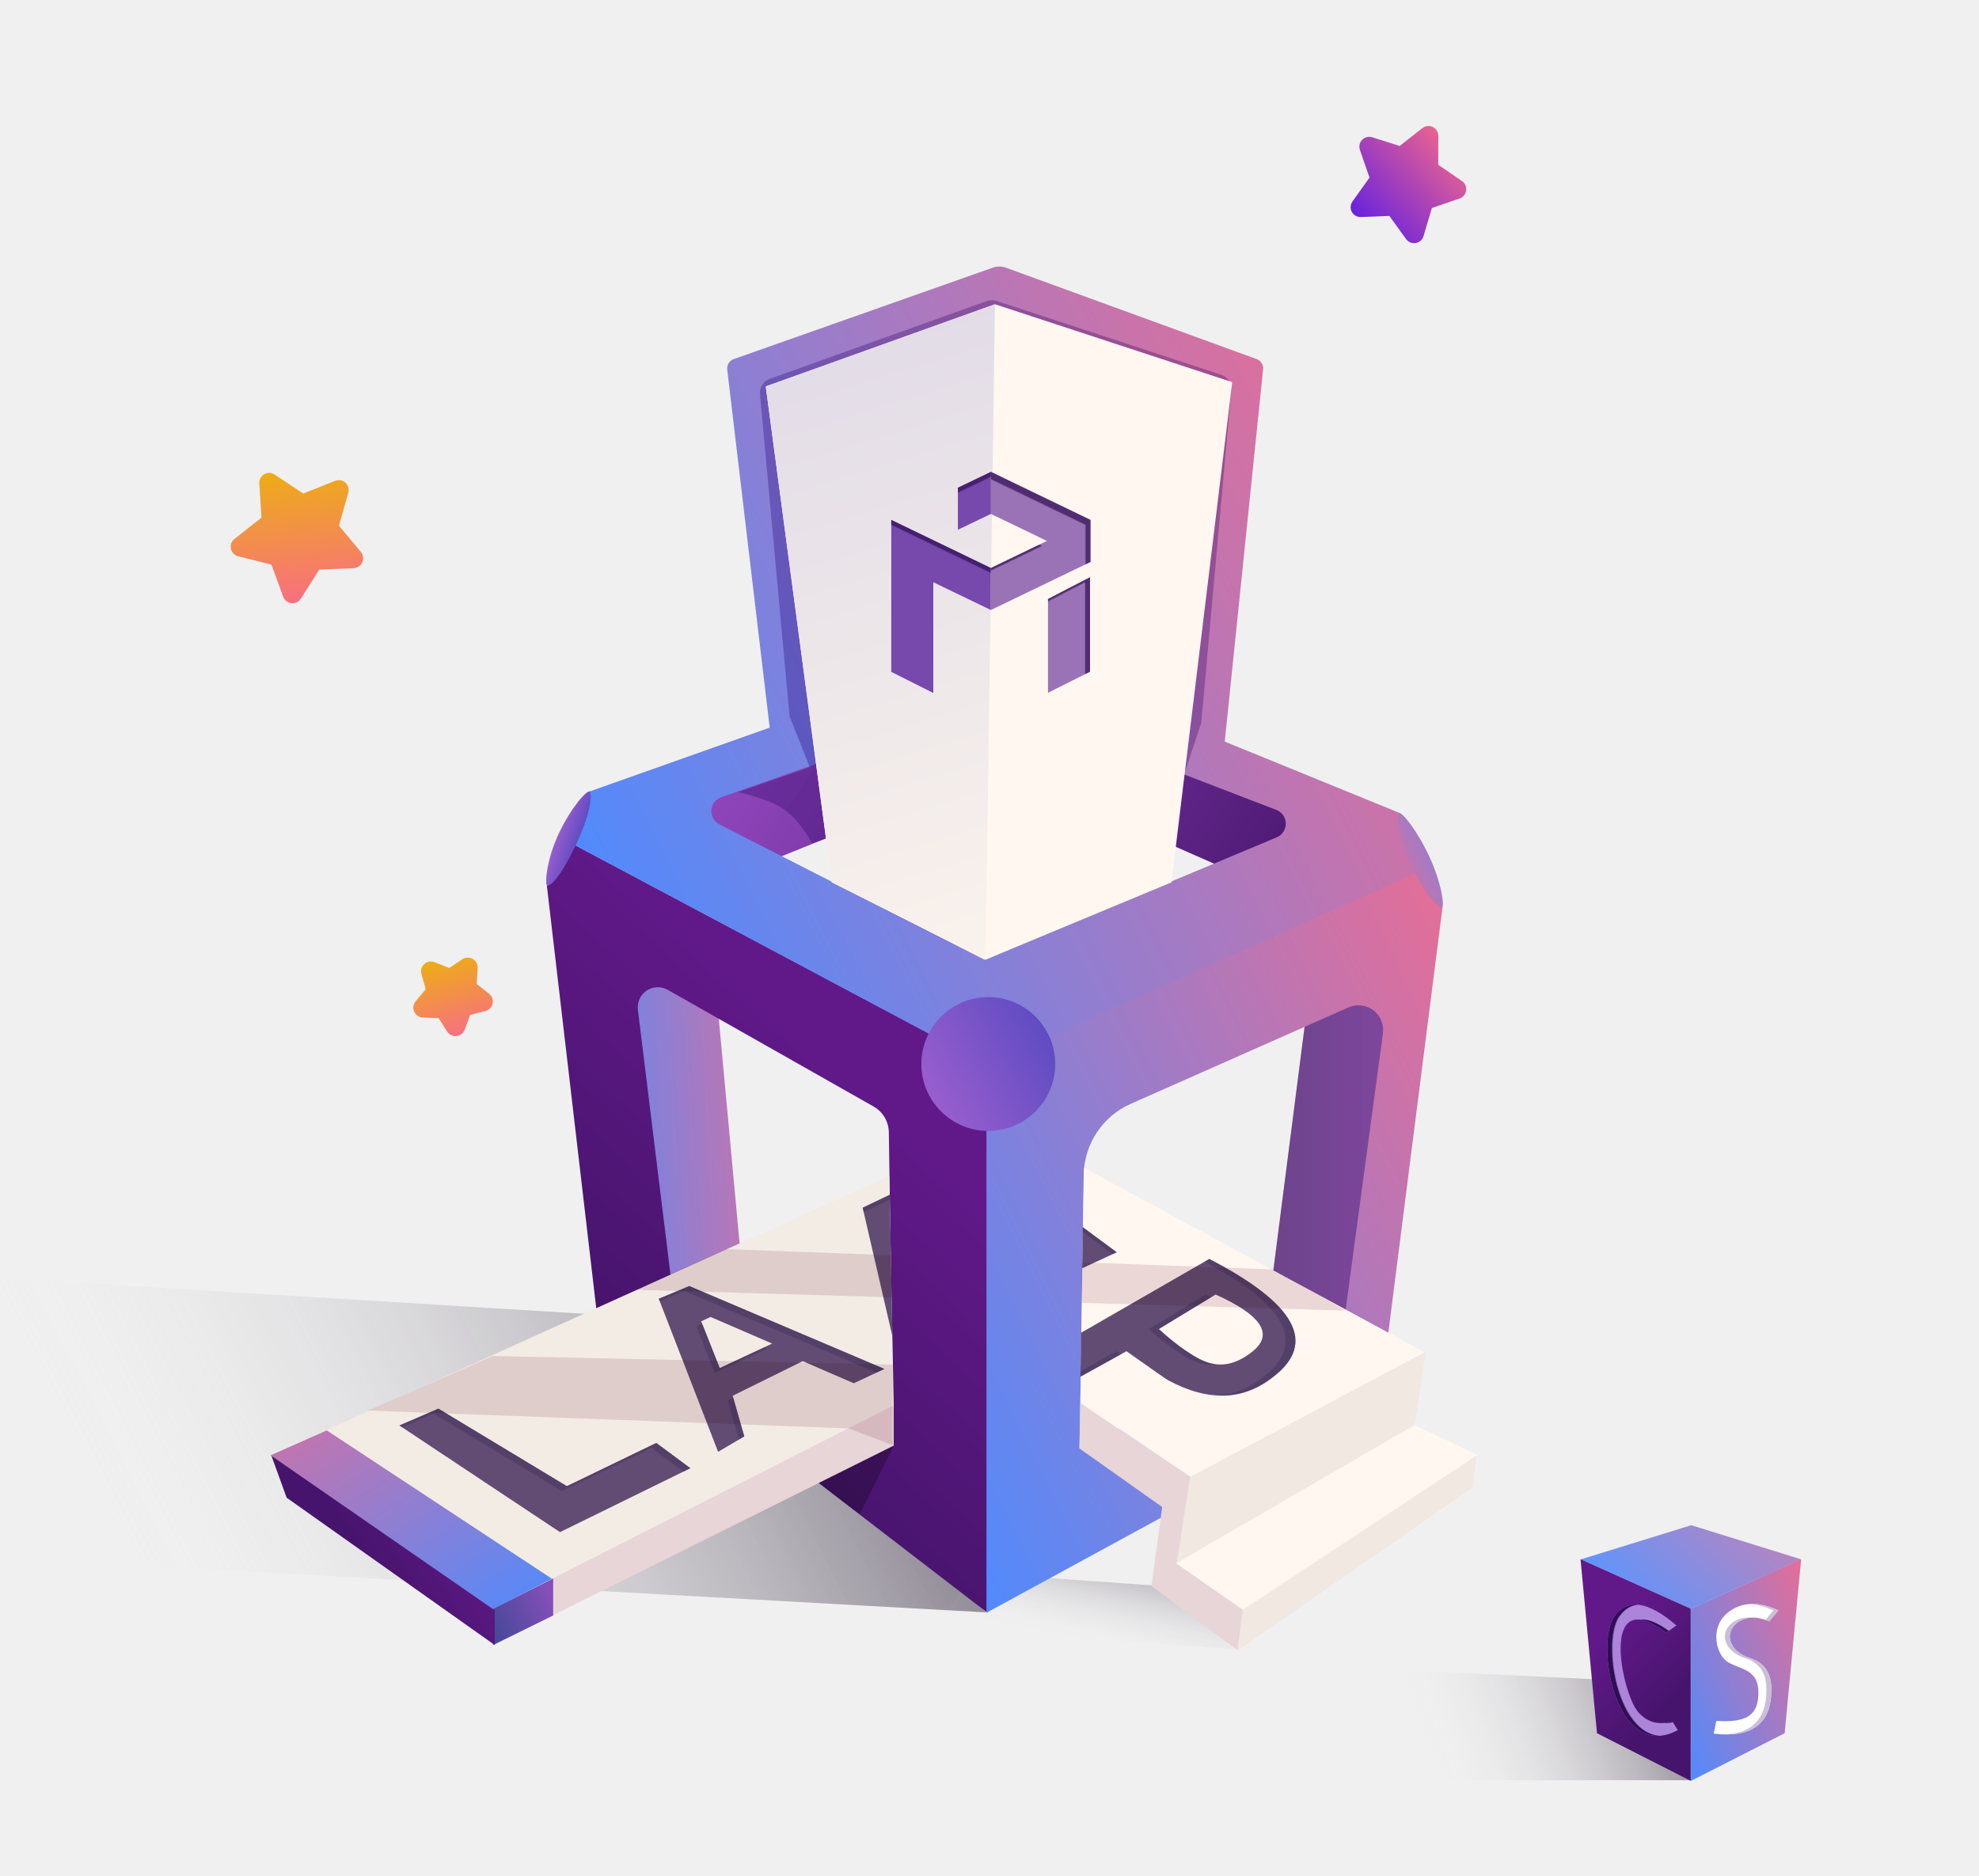
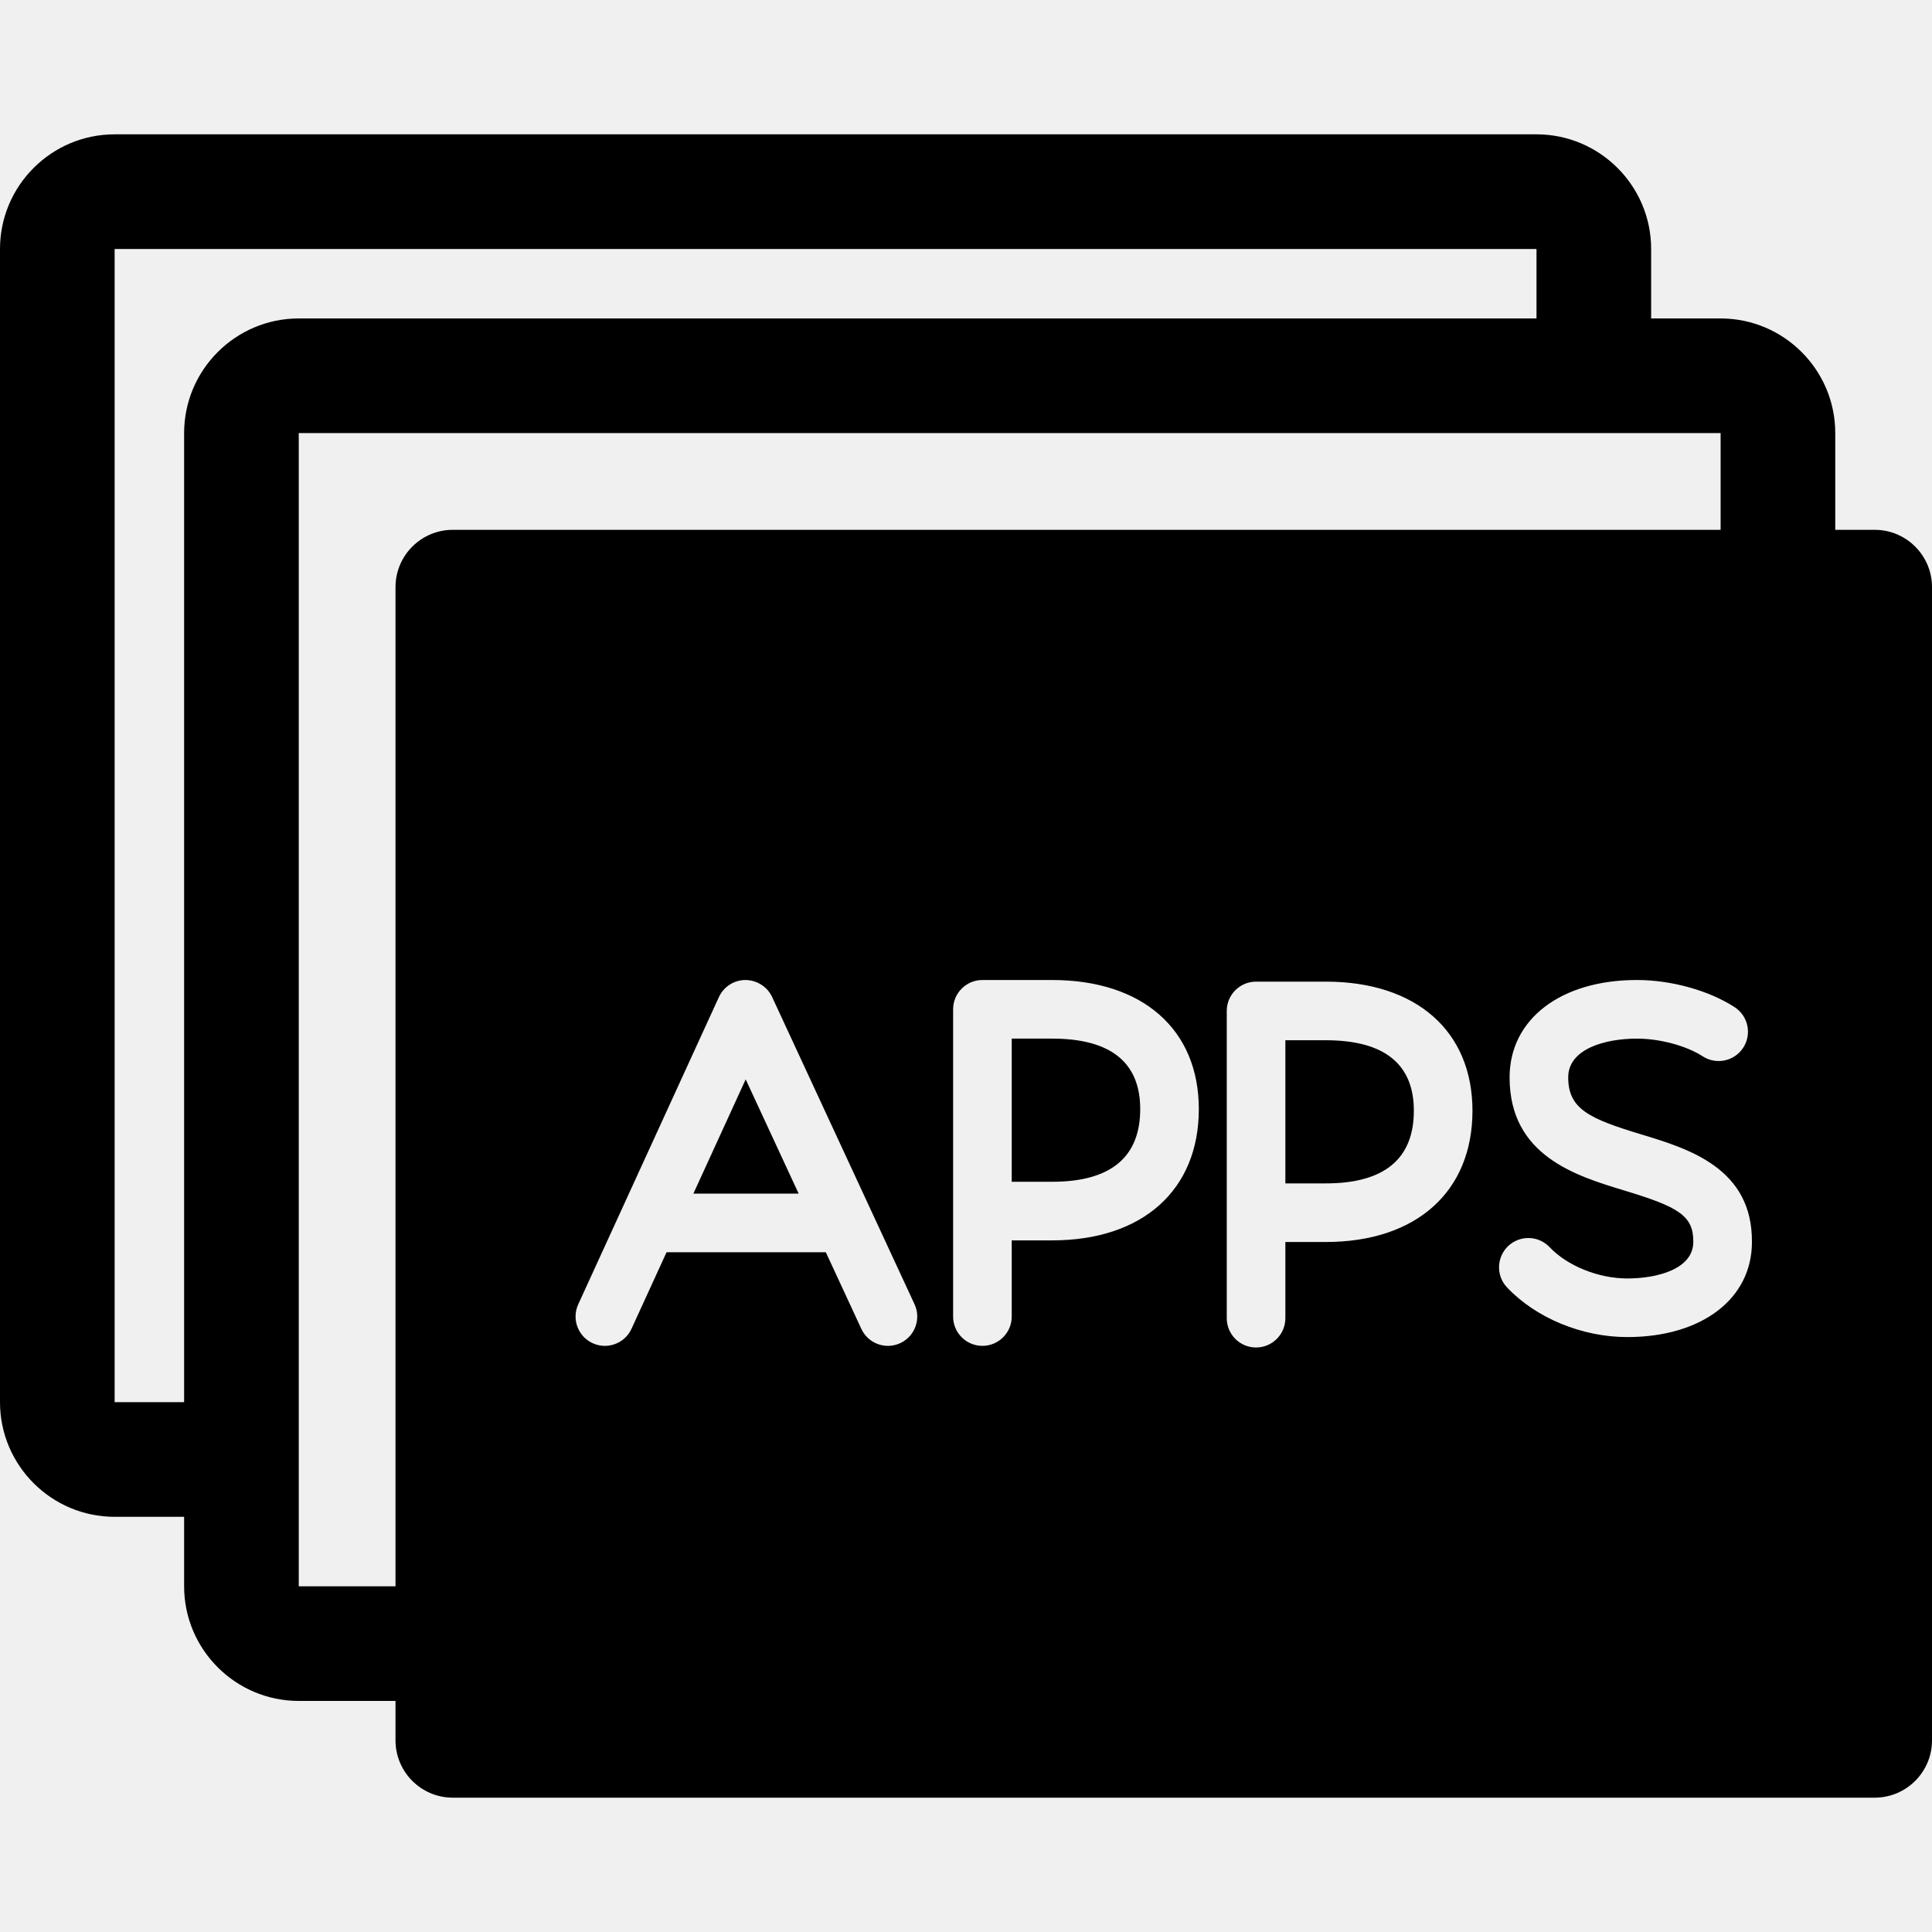
- <svg xmlns="http://www.w3.org/2000/svg" xmlns:xlink="http://www.w3.org/1999/xlink" width="401" height="380" viewBox="0 0 401 380">
-   <defs>
-     <linearGradient id="a" x1="11.652%" x2="93.484%" y1="70.839%" y2="11.32%">
-       <stop offset="0%" stop-color="#EEE" stop-opacity="0" />
-       <stop offset="100%" stop-color="#31263D" />
-     </linearGradient>
-     <linearGradient id="b" x1="34.515%" x2="89.439%" y1="79.451%" y2="16.412%">
-       <stop offset="0%" stop-color="#EEE" stop-opacity="0" />
-       <stop offset="100%" stop-color="#31263D" />
-     </linearGradient>
-     <linearGradient id="c" x1="-39.92%" x2="174.508%" y1="64.721%" y2="28.964%">
-       <stop offset="0%" stop-color="#4D8BFF" />
-       <stop offset="100%" stop-color="#FF6985" />
-     </linearGradient>
-     <linearGradient id="d" x1="100%" x2="0%" y1="50%" y2="50%">
-       <stop offset="0%" stop-color="#611989" />
-       <stop offset="100%" stop-color="#46146C" />
-     </linearGradient>
-     <path id="e" d="M210.233 151.526L230.328 141l-9.406 76.694-20.25 8.378z" />
-     <linearGradient id="f" x1="69.211%" x2="43.821%" y1="30.707%" y2="79.018%">
-       <stop offset="0%" stop-color="#611989" />
-       <stop offset="100%" stop-color="#46146C" />
-     </linearGradient>
-     <linearGradient id="g" x1="0%" x2="131.007%" y1="105.948%" y2="0%">
-       <stop offset="0%" stop-color="#4D8BFF" />
-       <stop offset="96.35%" stop-color="#F96A89" />
-       <stop offset="99.125%" stop-color="#F96A89" />
-       <stop offset="100%" stop-color="#FF6985" />
-     </linearGradient>
-     <path id="h" d="M120.308 191.158l5.5-2.635.52 28.675z" />
-     <filter id="i" width="116.6%" height="103.5%" x="-8.3%" y="-1.7%" filterUnits="objectBoundingBox">
-       <feOffset dy="1" in="SourceAlpha" result="shadowOffsetInner1" />
-       <feComposite in="shadowOffsetInner1" in2="SourceAlpha" k2="-1" k3="1" operator="arithmetic" result="shadowInnerInner1" />
-       <feColorMatrix in="shadowInnerInner1" values="0 0 0 0 0.271 0 0 0 0 0.195 0 0 0 0 0.379 0 0 0 0.5 0" />
-     </filter>
-     <linearGradient id="j" x1="110.618%" x2="-35.305%" y1="93.435%" y2="-54.404%">
-       <stop offset="0%" stop-color="#4D8BFF" />
-       <stop offset="100%" stop-color="#FF6985" />
-     </linearGradient>
-     <path id="k" d="M26.44 235.281l7.888-3.417 26.043 15.713 18.123-8.76 6.897 5.118-26.416 12.957z" />
-     <filter id="l" width="101.7%" height="104%" x="-.8%" y="-2%" filterUnits="objectBoundingBox">
-       <feOffset dx="-1" dy="1" in="SourceAlpha" result="shadowOffsetInner1" />
-       <feComposite in="shadowOffsetInner1" in2="SourceAlpha" k2="-1" k3="1" operator="arithmetic" result="shadowInnerInner1" />
-       <feColorMatrix in="shadowInnerInner1" values="0 0 0 0 0.271 0 0 0 0 0.195 0 0 0 0 0.379 0 0 0 0.5 0" />
-     </filter>
-     <path id="m" d="M78.994 209.6l6.174-2.576 39.536 16.796-6.2 2.907-10.342-4.482-14.192 7.01 2.351 8.235-5.307 3.125-12.02-31.015zm12.348 14.047l10.63-4.963-12.478-5.394-1.9.882 3.748 9.475z" />
-     <filter id="n" width="102.2%" height="103%" x="-1.1%" y="-1.5%" filterUnits="objectBoundingBox">
-       <feOffset dx="-1" dy="1" in="SourceAlpha" result="shadowOffsetInner1" />
-       <feComposite in="shadowOffsetInner1" in2="SourceAlpha" k2="-1" k3="1" operator="arithmetic" result="shadowInnerInner1" />
-       <feColorMatrix in="shadowInnerInner1" values="0 0 0 0 0.271 0 0 0 0 0.195 0 0 0 0 0.379 0 0 0 0.5 0" />
-     </filter>
-     <linearGradient id="o" x1="138.775%" x2="0%" y1="0%" y2="73.746%">
-       <stop offset="0%" stop-color="#794DB3" />
-       <stop offset="31.768%" stop-color="#854FB9" />
-       <stop offset="100%" stop-color="#484999" />
-     </linearGradient>
-     <linearGradient id="p" x1="100%" x2="50%" y1="50%" y2="75.501%">
-       <stop offset="0%" stop-color="#611989" />
-       <stop offset="100%" stop-color="#46146C" />
-     </linearGradient>
-     <path id="q" d="M164.577 216.49l25.96-14.953c17.53 9.07 21.867 17.024 13.008 23.859-6.109 4.867-13.236 5.1-21.381.702-.335-.18-3.135-2.138-8.401-5.872l-9.329 5.17.143-8.906zm15.738-.753c2.87 2.621 5.54 4.605 8.007 5.951 3.7 2.02 7.251 1.565 10.917-1.356 4.439-3.485 1.969-7.348-7.41-11.59l-11.514 6.995z" />
-     <filter id="r" width="104.6%" height="107.2%" x="-2.3%" y="-3.6%" filterUnits="objectBoundingBox">
-       <feOffset dx="-2" in="SourceAlpha" result="shadowOffsetInner1" />
-       <feComposite in="shadowOffsetInner1" in2="SourceAlpha" k2="-1" k3="1" operator="arithmetic" result="shadowInnerInner1" />
-       <feColorMatrix in="shadowInnerInner1" values="0 0 0 0 0.271 0 0 0 0 0.195 0 0 0 0 0.379 0 0 0 0.5 0" />
-     </filter>
-     <path id="s" d="M164.794 203.416l.125-8.316 6.866 5.084z" />
-     <filter id="t" width="114.3%" height="112%" x="-7.2%" y="-6%" filterUnits="objectBoundingBox">
-       <feOffset dy="1" in="SourceAlpha" result="shadowOffsetInner1" />
-       <feComposite in="shadowOffsetInner1" in2="SourceAlpha" k2="-1" k3="1" operator="arithmetic" result="shadowInnerInner1" />
-       <feColorMatrix in="shadowInnerInner1" values="0 0 0 0 0.271 0 0 0 0 0.195 0 0 0 0 0.379 0 0 0 0.5 0" />
-     </filter>
-     <linearGradient id="u" x1="-22.267%" y1="78.772%" y2="100%">
-       <stop offset="0%" stop-color="#A252CF" />
-       <stop offset="100%" stop-color="#46146C" />
-     </linearGradient>
-     <linearGradient id="v" x1="0%" x2="116.81%" y1="78.271%" y2="22.404%">
-       <stop offset="0%" stop-color="#4D8BFF" />
-       <stop offset="100%" stop-color="#FF6985" />
-     </linearGradient>
-     <linearGradient id="w" x1="113.872%" x2="-66.231%" y1="14.779%" y2="116.81%">
-       <stop offset="0%" stop-color="#5348C0" />
-       <stop offset="100%" stop-color="#C86DD7" />
-     </linearGradient>
-     <linearGradient id="x" x1="-310.835%" x2="341.506%" y1="21.295%" y2="93.042%">
-       <stop offset="0%" stop-color="#4D8BFF" />
-       <stop offset="100%" stop-color="#FF6985" />
-     </linearGradient>
-     <linearGradient id="y" x1="50%" x2="60.959%" y1="0%" y2="102.714%">
-       <stop offset="0%" stop-color="#E1DBE7" />
-       <stop offset="100%" stop-color="#F9F2EC" />
-     </linearGradient>
-     <path id="z" d="M8.518 22.374v22.441L0 40.537V9.744l20.183 9.745v8.517L8.518 22.374zm4.984-10.634V3.222L20.207 0v8.518l-6.705 3.222z" />
-     <filter id="A" width="104.9%" height="102.2%" x="-2.5%" y="-1.1%" filterUnits="objectBoundingBox">
-       <feOffset dy="1" in="SourceAlpha" result="shadowOffsetInner1" />
-       <feComposite in="shadowOffsetInner1" in2="SourceAlpha" k2="-1" k3="1" operator="arithmetic" result="shadowInnerInner1" />
-       <feColorMatrix in="shadowInnerInner1" values="0 0 0 0 0.188 0 0 0 0 0.055 0 0 0 0 0.337 0 0 0 0.7 0" />
-     </filter>
-     <path id="B" d="M40.366 18.262l-20.183 9.744V19.49l11.362-5.486-11.362-5.485V0l20.183 9.744v8.518zm-.09 22.233l-8.519 4.279v-19l8.518-4.418v19.14z" />
-     <filter id="C" width="105%" height="102.2%" x="-2.5%" y="-1.1%" filterUnits="objectBoundingBox">
-       <feOffset dx="-1" dy="1" in="SourceAlpha" result="shadowOffsetInner1" />
-       <feComposite in="shadowOffsetInner1" in2="SourceAlpha" k2="-1" k3="1" operator="arithmetic" result="shadowInnerInner1" />
-       <feColorMatrix in="shadowInnerInner1" values="0 0 0 0 0.188 0 0 0 0 0.055 0 0 0 0 0.337 0 0 0 0.7 0" />
-     </filter>
-     <linearGradient id="D" x1="0%" x2="131.007%" y1="105.948%" y2="0%">
-       <stop offset="0%" stop-color="#4D8BFF" />
-       <stop offset="96.35%" stop-color="#F96A89" />
-       <stop offset="100%" stop-color="#F96A89" />
-       <stop offset="100%" stop-color="#FF6985" />
-     </linearGradient>
-     <linearGradient id="E" x1="0%" x2="159.85%" y1="50%" y2="-18.112%">
-       <stop offset="0%" stop-color="#4D8BFF" />
-       <stop offset="100%" stop-color="#FF6985" />
-     </linearGradient>
-     <path id="F" d="M19.442 20.89c-5.716-4.937-9.908-5.547-12.576-1.831-4.003 5.574.34 29.815 12.867 23.023.04.12-.344-.488-1.15-1.825-2.707.913-5.008.305-6.902-1.825C8.388 34.73 3.615 12.04 17.388 22.34c.012-.016.696-.5 2.054-1.452z" />
-     <filter id="G" width="107%" height="103.8%" x="-3.5%" y="-1.9%" filterUnits="objectBoundingBox">
-       <feOffset dx="1" in="SourceAlpha" result="shadowOffsetInner1" />
-       <feComposite in="shadowOffsetInner1" in2="SourceAlpha" k2="-1" k3="1" operator="arithmetic" result="shadowInnerInner1" />
-       <feColorMatrix in="shadowInnerInner1" values="0 0 0 0 0.187 0 0 0 0 0.054 0 0 0 0 0.338 0 0 0 1 0" />
-     </filter>
-     <path id="H" d="M40.094 17.832c-4.01-1.832-7.367-1.728-10.071.311-4.058 3.06-2.537 8.883 0 10.27 2.536 1.389 6.027 1.459 6.027 6.023 0 4.563-2.263 6.21-8.524 5.785-.014-.015-.189.846-.524 2.584 7.778.928 11.667-2.041 11.667-8.908 0-2.31-.622-5.28-4.439-6.445-3.816-1.165-5.357-4.797-2.523-7.09 2.187-1.617 4.63-1.122 6.562-.292-.056.028.553-.719 1.825-2.238z" />
-     <filter id="I" width="107.6%" height="103.8%" x="-3.8%" y="-1.9%" filterUnits="objectBoundingBox">
-       <feOffset dx="-1" in="SourceAlpha" result="shadowOffsetInner1" />
-       <feComposite in="shadowOffsetInner1" in2="SourceAlpha" k2="-1" k3="1" operator="arithmetic" result="shadowInnerInner1" />
-       <feColorMatrix in="shadowInnerInner1" values="0 0 0 0 0.788 0 0 0 0 0.745 0 0 0 0 0.839 0 0 0 1 0" />
-     </filter>
-     <linearGradient id="J" x1="73.203%" x2="25.085%" y1="9.509%" y2="110.097%">
-       <stop offset="0%" stop-color="#EDAD15" />
-       <stop offset="100%" stop-color="#F96A89" />
-       <stop offset="100%" stop-color="#FF6985" />
-     </linearGradient>
-     <linearGradient id="K" x1="32.142%" x2="85.519%" y1="128.442%" y2="0%">
-       <stop offset="0%" stop-color="#4D15ED" />
-       <stop offset="100%" stop-color="#F96A89" />
-       <stop offset="100%" stop-color="#FF6985" />
-     </linearGradient>
-   </defs>
-   <g fill="none" fill-rule="evenodd">
-     <path fill="url(#a)" d="M152.038 192.321l9.23 5.154 72.806 15.869-165.441 83.689-57.012-34.726z" opacity=".5" transform="rotate(30 5.372 206.154)" />
-     <path fill="url(#b)" d="M233.05 265.156l36.103 2.58 16.949 12.942-62.503-4.315z" opacity=".3" transform="translate(-35 53.576)" />
-     <g transform="translate(54.492 53.576)">
-       <path fill="url(#c)" d="M70.508 141.695l19.798 1.957 7.466 80.751-27.264-18.98z" />
-       <use fill="url(#d)" xlink:href="#e" />
-       <use fill="#FFF" fill-opacity=".2" xlink:href="#e" />
-       <path fill="url(#f)" d="M60.695 116.972l84.88 45.143V273.22L66.42 212.34l-10.098-86.407 4.373-8.96zm20.11 30.03a4.068 4.068 0 0 0-6.044 4.035l6.671 54.193c30.093 22.854 45.139 34.23 45.137 34.13l-.96-63.5a6.102 6.102 0 0 0-3.092-5.216L80.805 147z" />
-       <path fill="url(#g)" d="M145.39 161.949l88.23-39.505 4.198 7.685-12.69 99.67-79.737 43.43V161.95zm29.225 8.16a16 16 0 0 0-9.519 14.39l-.829 55.43 53.687-26.5 7.778-57.628a5 5 0 0 0-6.98-5.24l-44.137 19.549z" />
-       <path fill="#F2ECE5" d="M.266 241.356l125.423-56.667.915 46.656-81.112 41.217z" />
-       <use fill="#634C73" xlink:href="#h" />
-       <use fill="#000" filter="url(#i)" xlink:href="#h" />
-       <path fill="url(#j)" d="M.266 241.356l11.448-5.082 45.637 30.07-11.859 6.218z" />
-       <path fill="#E7D5D8" d="M45.424 272.422l81.175-41.236v8.178l-81.175 40.404z" />
-       <use fill="#634C73" xlink:href="#k" />
-       <use fill="#000" filter="url(#l)" xlink:href="#k" />
-       <use fill="#634C73" xlink:href="#m" />
-       <use fill="#000" filter="url(#n)" xlink:href="#m" />
-       <path fill="#E2D0D6" d="M126.392 239.266l-8.978-3.393-97.222-3.611 25.111-11.057 81.09 1.733z" opacity=".7" style="mix-blend-mode:multiply" />
-       <path fill="url(#o)" d="M45.424 272.422l12.172-6.132v7.49l-12.172 5.988z" />
-       <path fill="url(#p)" d="M.516 241.437l45.241 31.277v7.054L3.59 249.913z" />
-       <path fill="#E7D5D8" d="M164.412 230.72l22.35 14.987-2.735 17.632 13.758 9.553-1.458 7.962-17.516-13.046L181 251.803l-16.786-11.882z" />
-       <path fill="#FFF7F0" d="M165.157 183.05l69.25 37.533-47.515 25.251-22.467-15.124z" />
-       <use fill="#634C73" xlink:href="#q" />
-       <use fill="#000" filter="url(#r)" xlink:href="#q" />
-       <use fill="#634C73" xlink:href="#s" />
-       <use fill="#000" filter="url(#t)" xlink:href="#s" />
-       <path fill="#E2D0D6" d="M164.703 202.22l38.874 1.446 14.601 8.335-53.476-1.568.001-8.212zm-38.345 7.088l-52.093-1.527 18.37-8.24 33.446 1.244.277 8.523z" opacity=".7" style="mix-blend-mode:multiply" />
-       <path fill="#F0E8E1" d="M186.651 245.716l47.722-25.377-2.203 14.837-48.276 28.24z" />
-       <path fill="#FFF7F0" d="M183.833 263.204l48.274-28.005 12.907 6.115-47.402 31.503z" />
-       <path fill="#F0E8E1" d="M197.267 272.682l47.476-31.356-.858 6.511-47.63 33.079z" />
-       <path fill="url(#u)" d="M147.786 82.791l73.703 32.669-29.66 6.116-44.043-19.392L103.729 120l-21.537-9.465z" />
-       <path fill="url(#v)" d="M149.37.678l50.773 18.513a2 2 0 0 1 1.304 2.084l-7.769 75.424 35.462 14.475 4.684 11.53-88.365 39.44-84.954-45.267 3.4-6.093 1.06-3.976 36.507-12.937-8.607-72.557a2 2 0 0 1 1.32-2.122L146.668.664a4 4 0 0 1 2.702.014zm-57.725 107.29a3 3 0 0 0-.373 5.503l53.723 27.426 59.206-24.793a3 3 0 0 0-.082-5.567l-57.105-21.956-55.37 19.387z" />
-       <path fill="url(#w)" d="M60.808 126.78c1.161-.675 1.798-4.581 1.798-10.475 0-5.895-1.02-9.625-2.008-10.497-.684-.063-2.1 4.602-2.1 10.497 0 5.894 1.756 10.33 2.31 10.474z" transform="rotate(25 60.552 116.293)" />
-       <path fill="url(#x)" d="M233.134 131.273c1.161-.674 2.145-4.53 2.145-10.424 0-5.894-1.243-9.697-2.23-10.57-.684-.062-1.877 4.676-1.877 10.57s1.408 10.28 1.962 10.424z" transform="scale(-1 1) rotate(25 0 -931.236)" />
-       <circle cx="145.763" cy="162.034" r="13.559" fill="url(#w)" />
-       <path fill="#855BB5" d="M101.472 23.193l43.987-15.766a3 3 0 0 1 1.948-.026l45.55 14.958a3 3 0 0 1 2.051 3.12l-6.094 67.434-3.013 9.057a3 3 0 0 1-1.877 1.892l-40.516 13.846a3 3 0 0 1-1.12.157l-29.551-1.484-2.722.934c-1.901-3.26-3.825-5.558-5.77-6.897-1.945-1.338-5.05-2.5-9.318-3.487l14.568-5.02-4.098-10.354-6-65.265a3 3 0 0 1 1.975-3.099z" opacity=".5" style="mix-blend-mode:multiply" />
-       <path fill="#FFF7F0" d="M100.671 24.725L147.12 8.077l48.072 15.786-12.31 101.352-37.683 15.673-31.14-15.673z" />
-       <path fill="url(#y)" d="M100.671 24.725L147.12 8.077l-1.921 132.81-31.14-15.672z" />
-       <g>
-         <g transform="translate(126.102 42.034)">
-           <use fill="#7749AC" xlink:href="#z" />
-           <use fill="#000" filter="url(#A)" xlink:href="#z" />
-         </g>
-         <g transform="translate(126.102 42.034)">
-           <use fill="#9973B5" xlink:href="#B" />
-           <use fill="#000" filter="url(#C)" xlink:href="#B" />
-         </g>
-       </g>
-       <path fill="#000" fill-opacity=".5" d="M126.653 239.351l-6.945 13.9-8.263-6.307z" opacity=".5" style="mix-blend-mode:multiply" />
-     </g>
-     <path fill="url(#a)" d="M360.28 277.312l9.23 5.154 9.27 7.255-44.107 25.465-22.18-13.25z" opacity=".5" transform="rotate(30 228.162 257.726)" />
-     <path fill="url(#D)" d="M22.373 17.493L44.71 7.458l-3.34 35.265-18.998 9.659z" transform="translate(320.254 308.492)" />
-     <path fill="url(#E)" fill-opacity=".9" d="M.087 7.49L22.44.574l22.28 6.916-22.363 10.018z" transform="translate(320.254 308.492)" />
-     <path fill="url(#f)" d="M0 17.493L22.339 7.458l-3.341 35.265L0 52.382z" transform="matrix(-1 0 0 1 342.593 308.492)" />
-     <g transform="translate(320.254 308.492)">
-       <use fill="#AC84DA" xlink:href="#F" />
-       <use fill="#000" filter="url(#G)" xlink:href="#F" />
-     </g>
-     <g transform="translate(320.254 308.492)">
-       <use fill="#FFF" xlink:href="#H" />
-       <use fill="#000" filter="url(#I)" xlink:href="#H" />
-     </g>
-     <path fill="url(#J)" d="M94.984 96.68l-6.182 3.237a2 2 0 0 1-2.898-2.111l1.178-6.842-4.984-4.838a2 2 0 0 1 1.107-3.414l6.895-.998 3.092-6.238a2 2 0 0 1 3.584 0l3.092 6.238 6.895.998a2 2 0 0 1 1.107 3.414l-4.984 4.838 1.178 6.842a2 2 0 0 1-2.898 2.111l-6.182-3.236z" transform="rotate(-30 114.805 162.566)" />
-     <path fill="url(#K)" d="M320.275 24.619l-5.093 2.736a2 2 0 0 1-2.919-2.094l.984-5.859-4.206-4.188a2 2 0 0 1 1.117-3.395l5.773-.857 2.543-5.264a2 2 0 0 1 3.602 0l2.543 5.264 5.773.857a2 2 0 0 1 1.117 3.395l-4.206 4.188.984 5.86a2 2 0 0 1-2.919 2.093l-5.093-2.736z" transform="rotate(26 259.46 -49.72)" />
-     <path fill="url(#J)" d="M126.195 187.218l-2.816 1.487a2 2 0 0 1-2.905-2.105l.54-3.162-2.295-2.247a2 2 0 0 1 1.11-3.408l3.164-.462 1.408-2.863a2 2 0 0 1 3.59 0l1.407 2.863 3.164.462a2 2 0 0 1 1.11 3.408l-2.295 2.247.54 3.162a2 2 0 0 1-2.905 2.105l-2.817-1.487z" transform="rotate(-42 134.746 236.727)" />
+ <svg xmlns="http://www.w3.org/2000/svg" fill="#000000" height="800px" width="800px" version="1.1" id="Capa_1" viewBox="0 0 337.051 337.051" xml:space="preserve">
+   <g>
+     <path d="M198.919,193.488c0-8.157-5.169-12.294-15.362-12.294h-7.054v24.973h7.054C193.75,206.168,198.919,201.902,198.919,193.488   z" />
+     <path d="M246.657,193.773c0-8.157-5.168-12.294-15.361-12.294h-7.055v24.972h7.055   C241.489,206.451,246.657,202.185,246.657,193.773z" />
+     <polygon points="130.091,188.301 120.965,208.236 139.331,208.236  " />
+     <path d="M327.051,92.432h-6.877V75.556c0-11.028-8.972-20-20-20h-12.121V43.435c0-11.028-8.972-20-20-20H20   c-11.028,0-20,8.972-20,20v201.184c0,11.028,8.972,20,20,20h12.121v12.121c0,11.028,8.971,20,20,20h16.877v6.876   c0,5.523,4.477,10,10,10h248.053c5.523,0,10-4.477,10-10V102.432C337.051,96.909,332.574,92.432,327.051,92.432z M100.875,227.554   l24.539-53.601c0.831-1.814,2.641-2.979,4.637-2.984c1.973,0.021,3.812,1.152,4.65,2.963l24.844,53.6   c1.187,2.562,0.073,5.601-2.489,6.788c-2.558,1.189-5.6,0.074-6.788-2.488l-6.197-13.371h-27.786l-6.111,13.349   c-0.859,1.877-2.714,2.986-4.651,2.986c-0.713,0-1.436-0.149-2.125-0.465C100.829,233.155,99.701,230.122,100.875,227.554z    M166.278,229.682v-53.6c0-2.823,2.289-5.112,5.112-5.112h12.166c15.782,0,25.587,8.628,25.587,22.518   c0,14.128-9.805,22.904-25.587,22.904h-7.054v13.29c0,2.823-2.289,5.112-5.112,5.112   C168.567,234.794,166.278,232.505,166.278,229.682z M214.017,229.966v-53.6c0-2.823,2.289-5.112,5.112-5.112h12.167   c15.782,0,25.586,8.628,25.586,22.518c0,14.127-9.804,22.903-25.586,22.903h-7.055v13.291c0,2.823-2.289,5.112-5.112,5.112   C216.306,235.079,214.017,232.79,214.017,229.966z M283.399,207.701c-8.457-2.562-20.04-6.07-20.04-19.734   c0-10.167,8.927-16.998,22.213-16.998c5.992,0,12.52,1.812,17.035,4.729c2.371,1.532,3.051,4.697,1.52,7.068   c-1.531,2.372-4.695,3.051-7.068,1.521c-2.863-1.85-7.479-3.093-11.486-3.093c-5.53,0-11.988,1.774-11.988,6.773   c0,5.528,3.698,7.198,12.779,9.948c8.179,2.477,19.379,5.87,19.272,18.773c0,9.896-8.741,16.573-21.751,16.573   c-7.881,0-15.915-3.315-20.967-8.653c-1.941-2.05-1.852-5.286,0.198-7.227c2.051-1.941,5.286-1.852,7.228,0.199   c3.089,3.264,8.531,5.457,13.541,5.457c5.317,0,11.525-1.674,11.525-6.391C295.449,212.042,292.739,210.53,283.399,207.701z    M20,43.435h248.053v12.121H52.121c-11.029,0-20,8.972-20,20v169.063H20V43.435z M52.121,276.739v-12.121v-10V75.556h225.932h10   h12.121v16.876H78.998c-5.523,0-10,4.477-10,10v174.307H52.121z" />
  </g>
</svg>
